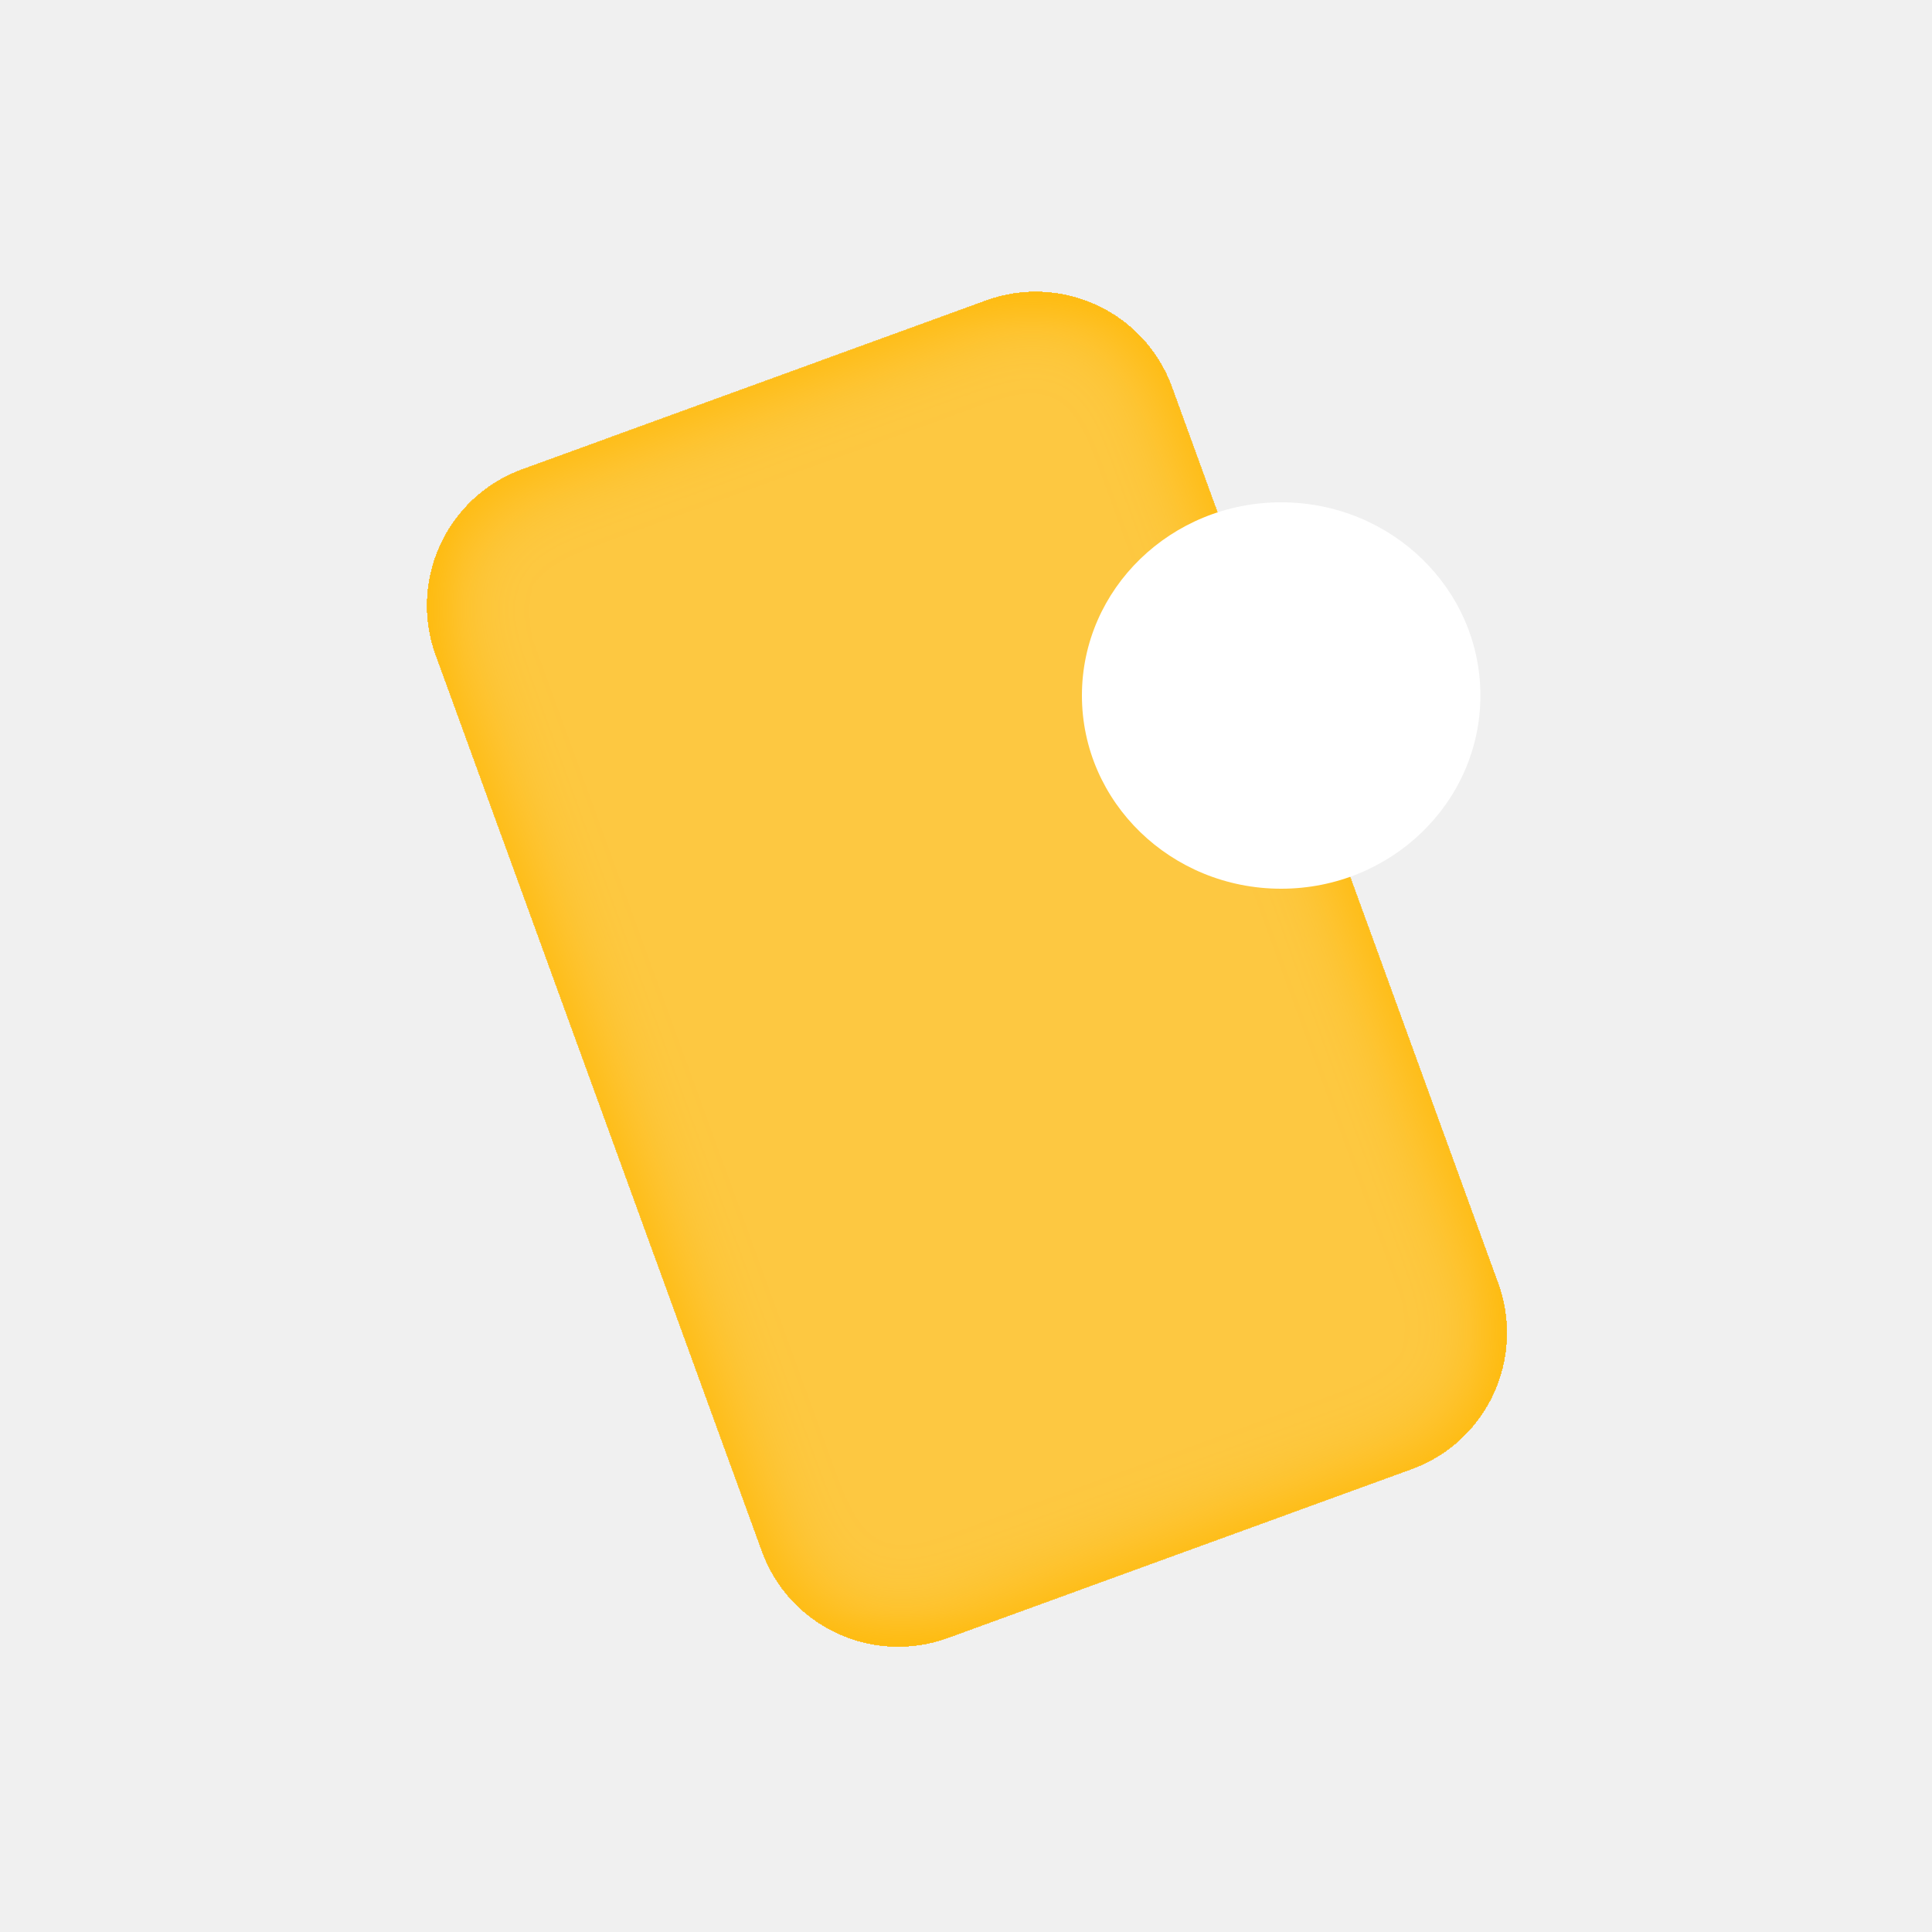
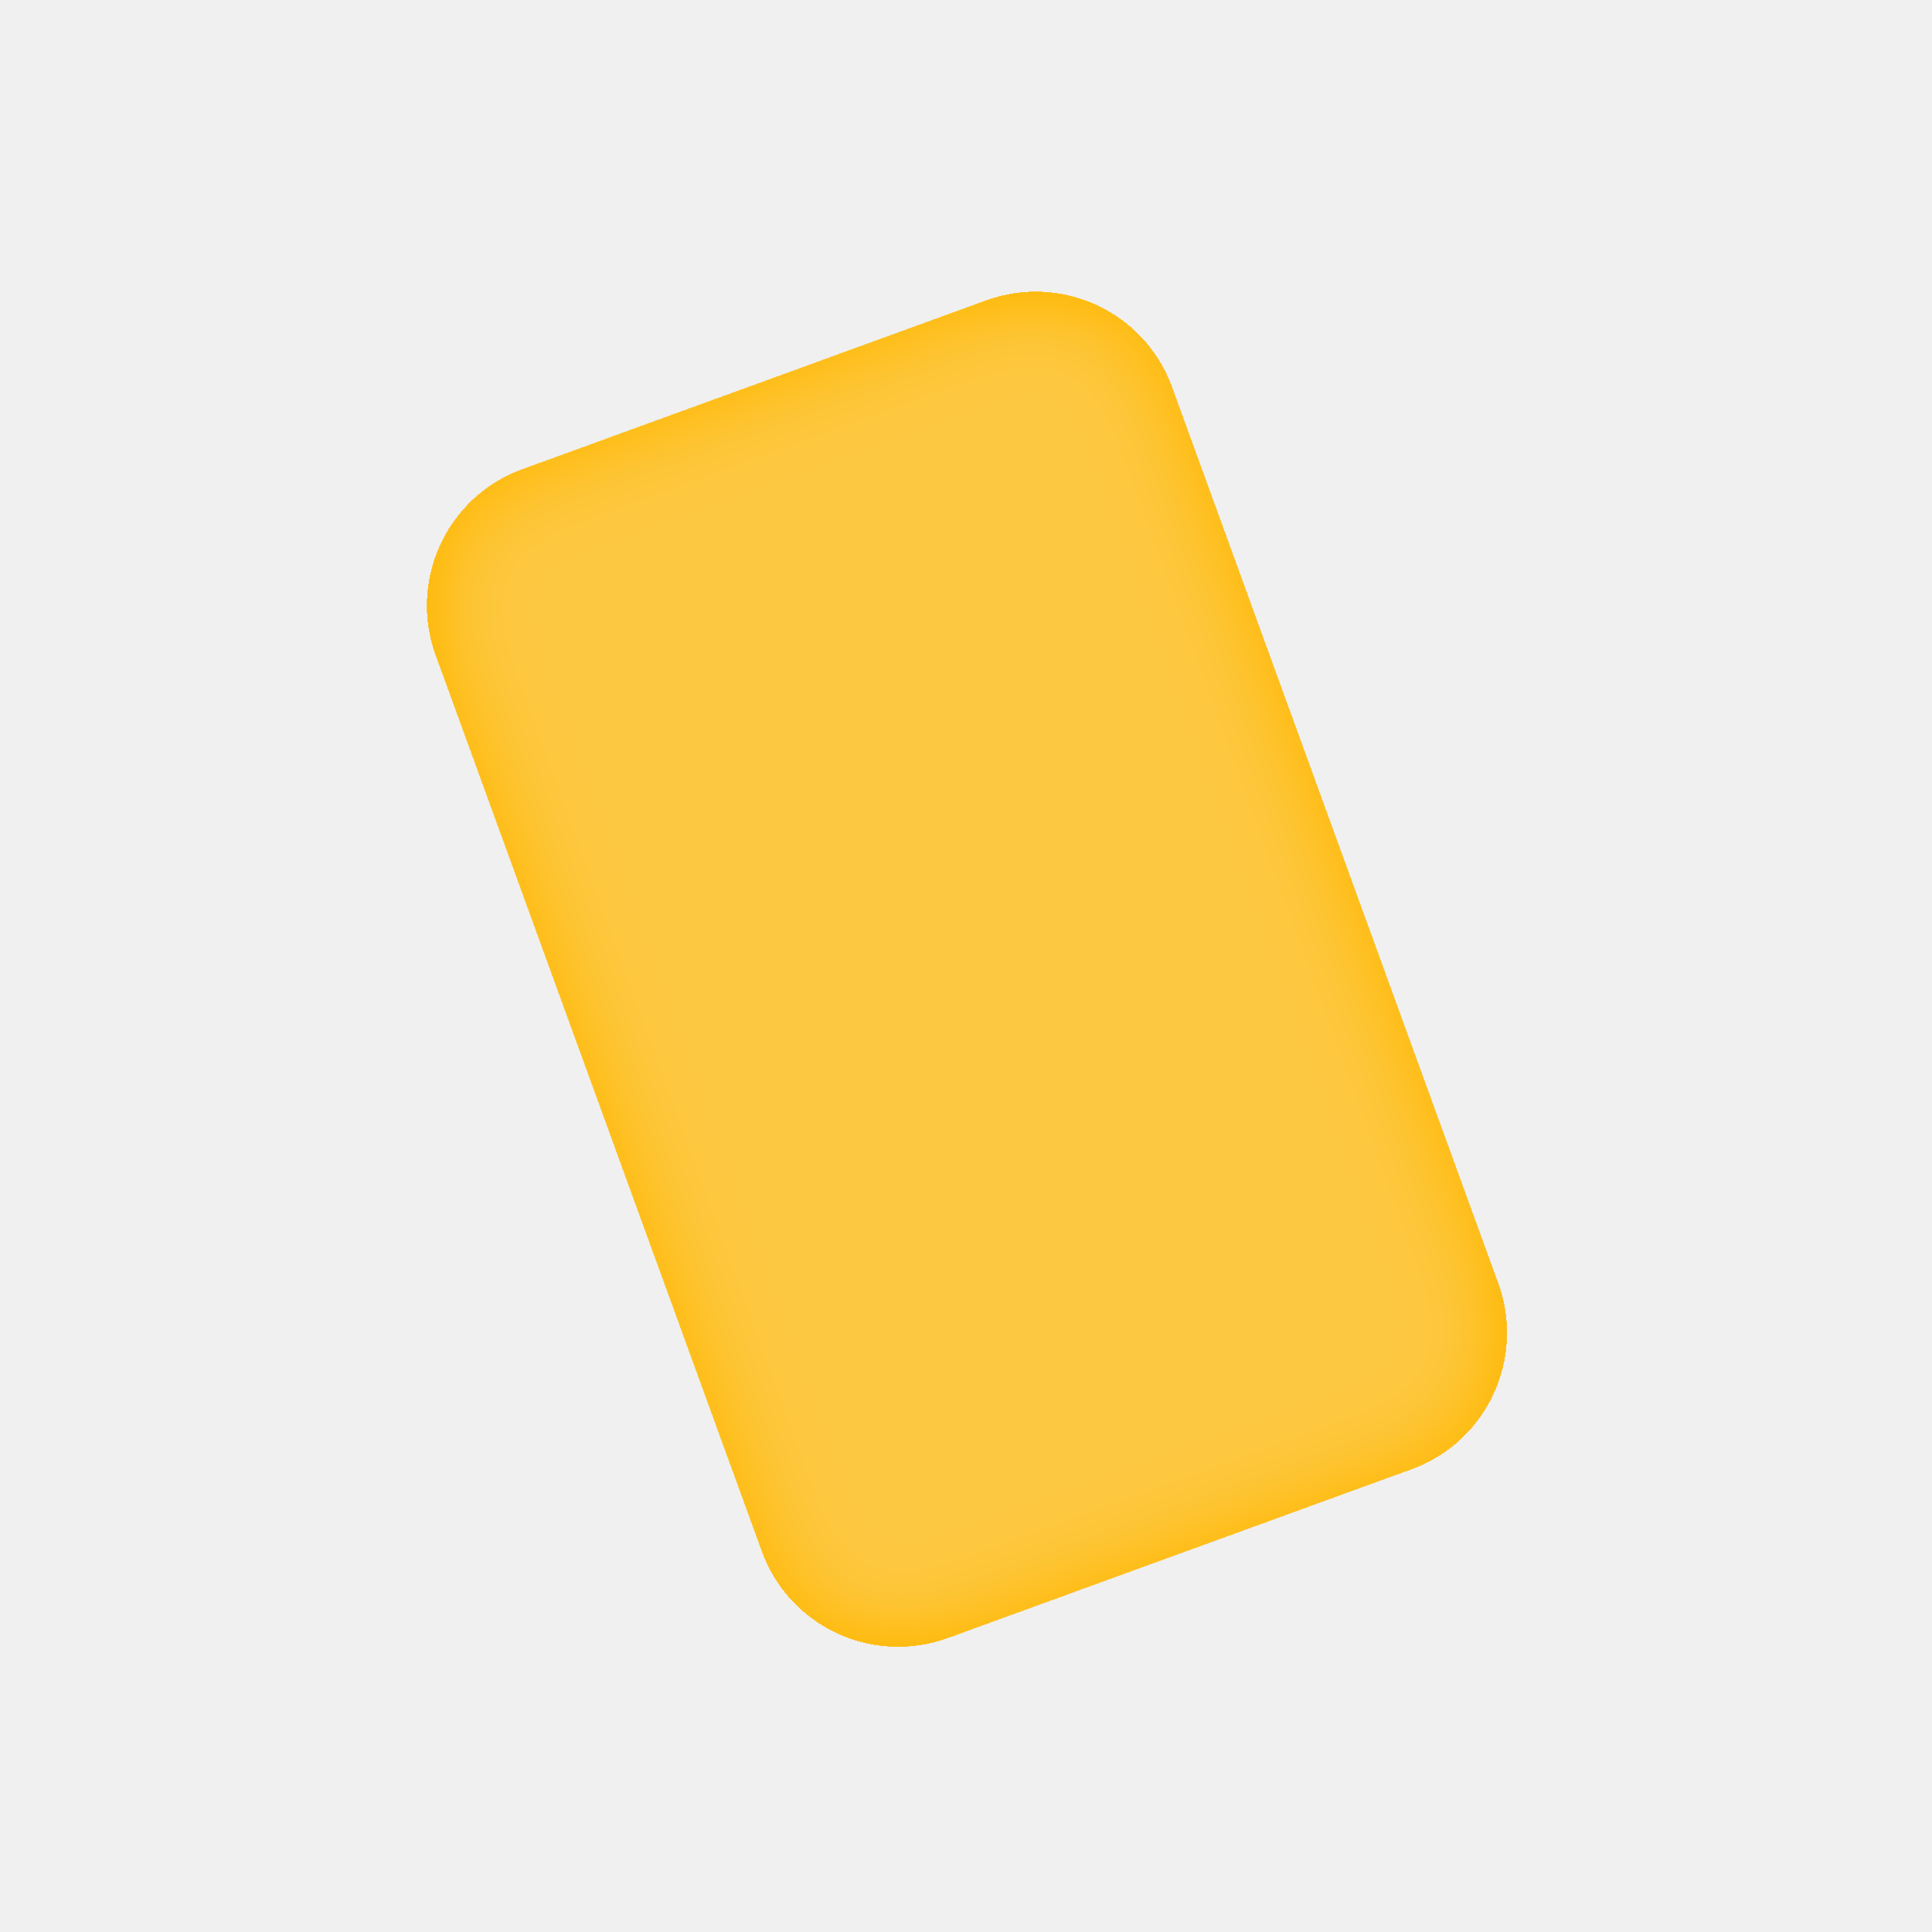
<svg xmlns="http://www.w3.org/2000/svg" width="200" height="200" viewBox="0 0 200 200" fill="none">
  <rect width="200" height="200" />
  <g filter="url(#filter0_i_0_1)">
    <rect x="40" y="53.726" width="81.067" height="128.705" rx="15" transform="rotate(-20 40 53.7264)" fill="#FDC841" />
  </g>
-   <ellipse cx="132.625" cy="72" rx="20.625" ry="20" fill="white" />
+   <ellipse cx="132.625" cy="72" rx="20.625" ry="20" />
  <defs>
    <filter id="filter0_i_0_1" x="44.222" y="30.222" width="111.754" height="140.226" filterUnits="userSpaceOnUse" color-interpolation-filters="sRGB">
      <feFlood flood-opacity="0" result="BackgroundImageFix" />
      <feBlend mode="normal" in="SourceGraphic" in2="BackgroundImageFix" result="shape" />
      <feColorMatrix in="SourceAlpha" type="matrix" values="0 0 0 0 0 0 0 0 0 0 0 0 0 0 0 0 0 0 127 0" result="hardAlpha" />
      <feMorphology radius="2" operator="erode" in="SourceAlpha" result="effect1_innerShadow_0_1" />
      <feOffset />
      <feGaussianBlur stdDeviation="4" />
      <feComposite in2="hardAlpha" operator="arithmetic" k2="-1" k3="1" />
      <feColorMatrix type="matrix" values="0 0 0 0 1 0 0 0 0 0.718 0 0 0 0 0 0 0 0 1 0" />
      <feBlend mode="normal" in2="shape" result="effect1_innerShadow_0_1" />
    </filter>
  </defs>
</svg>
